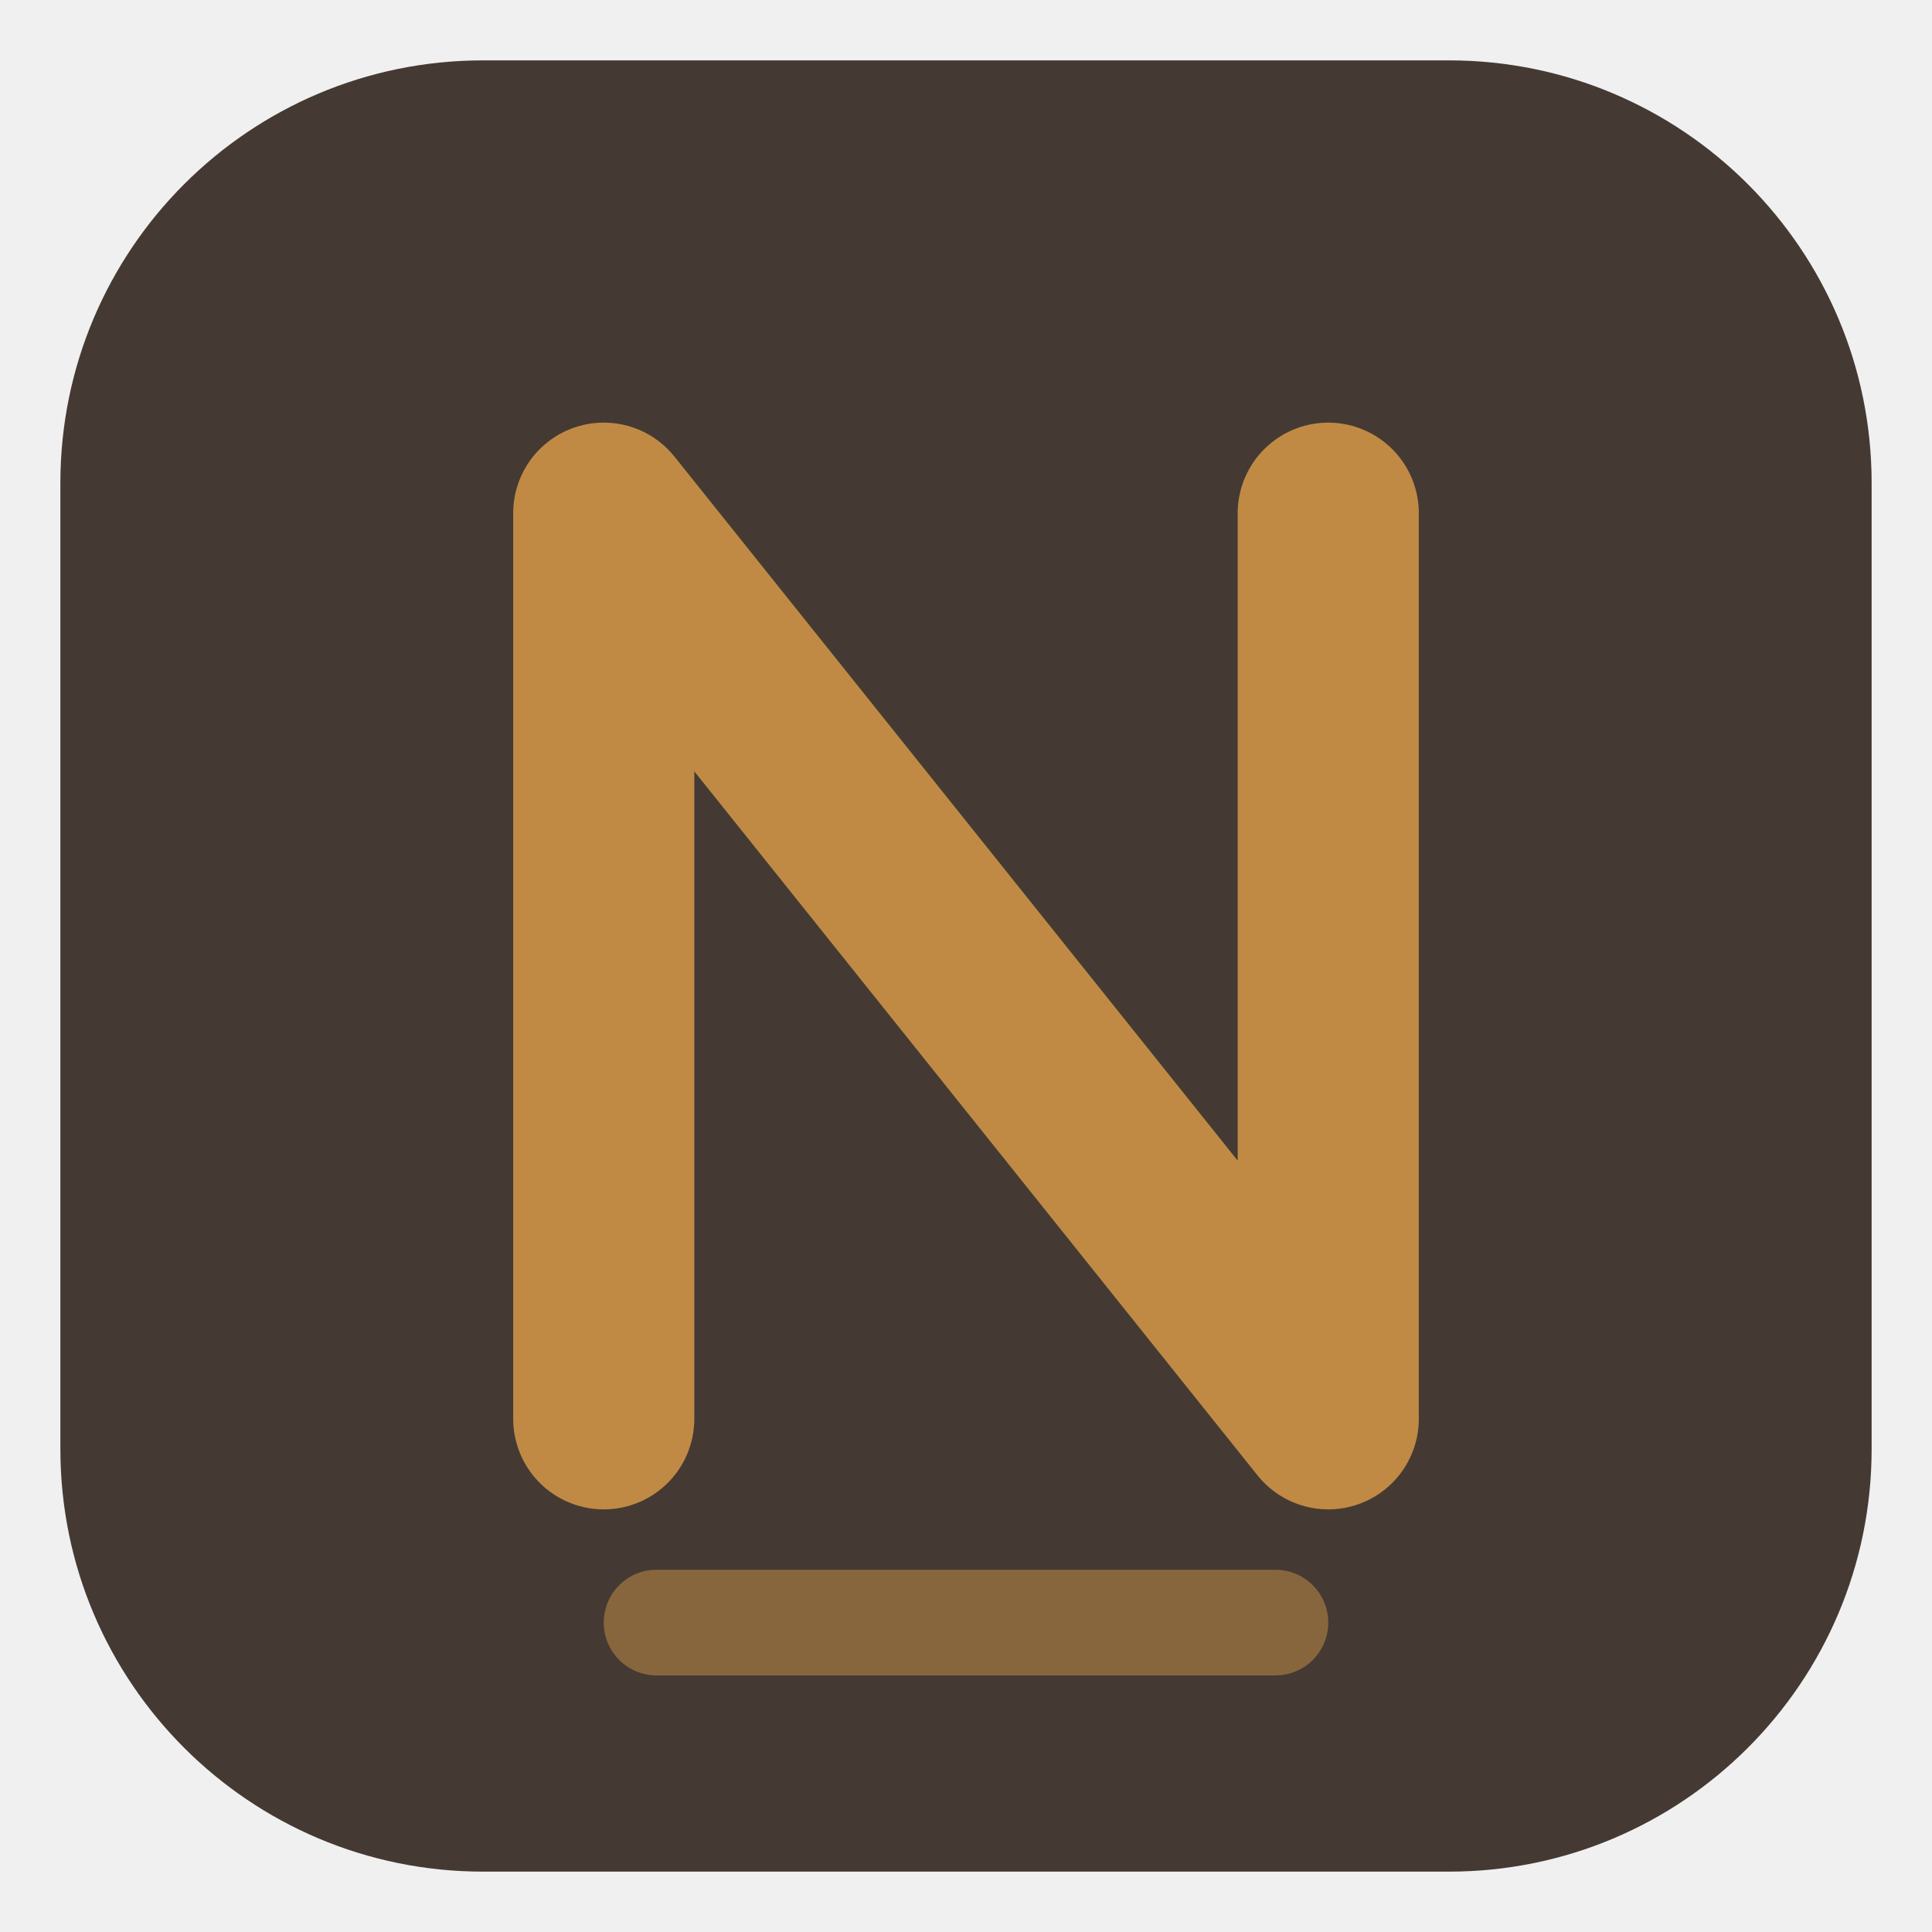
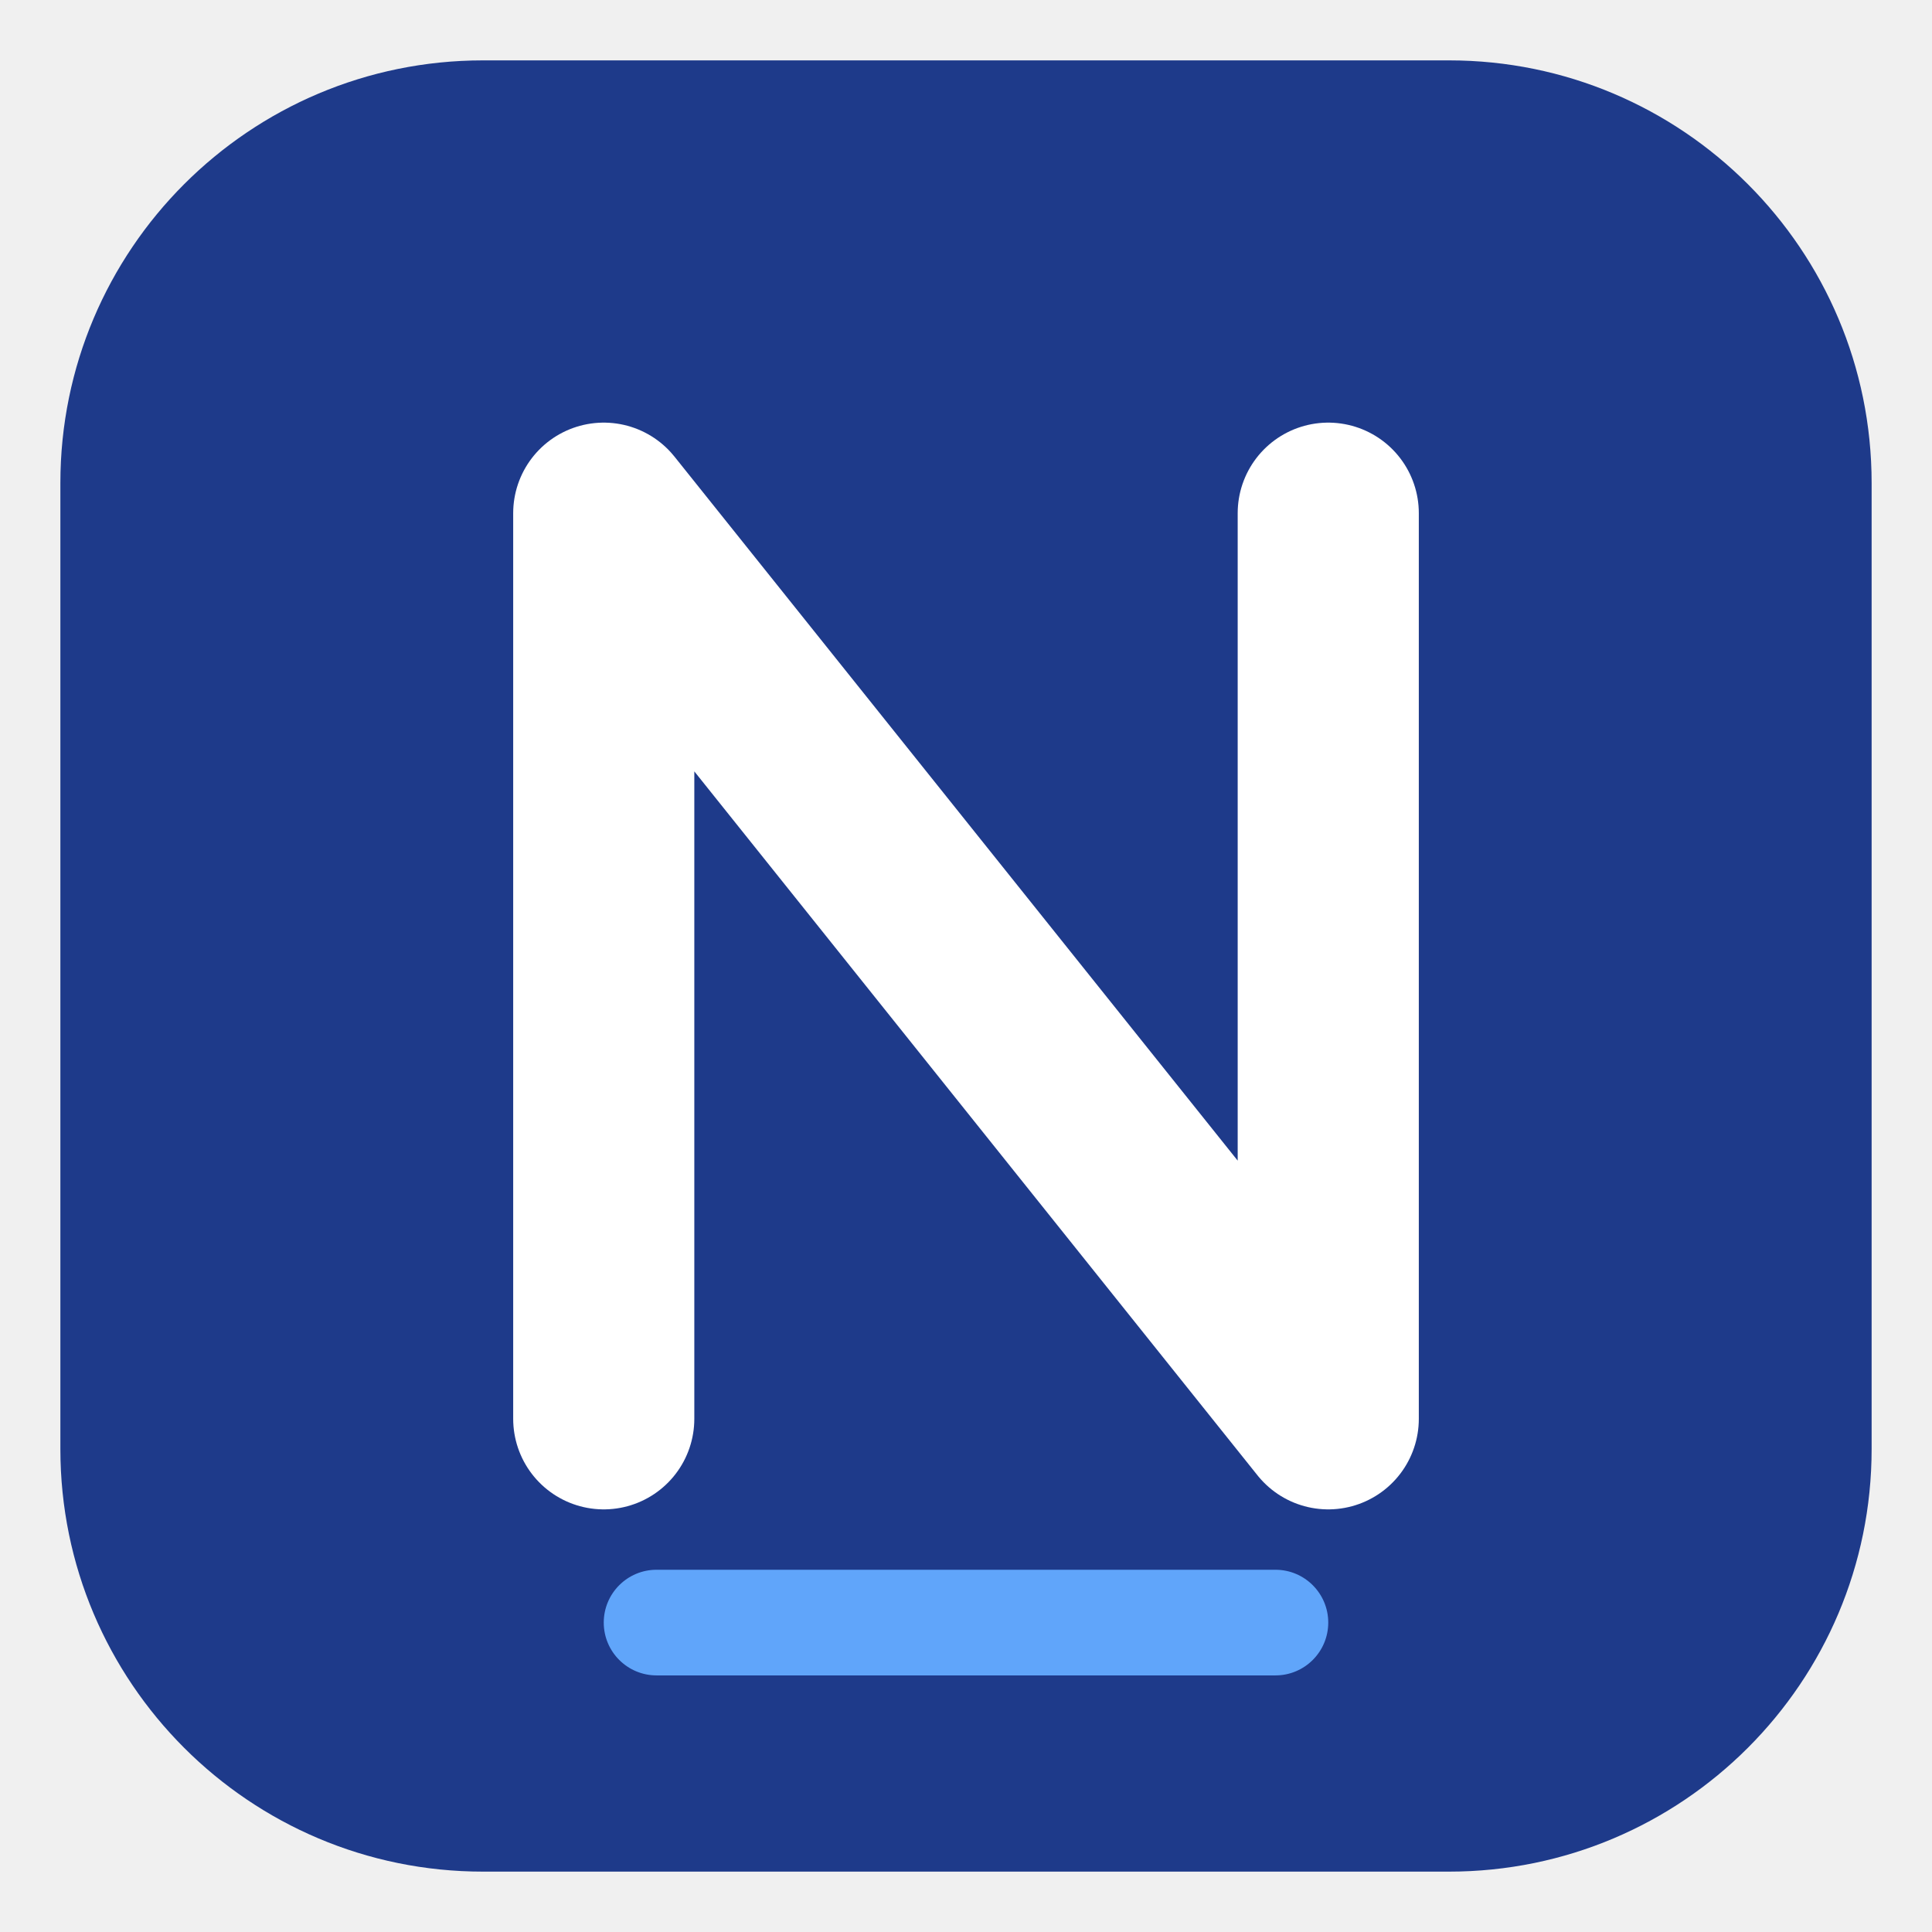
<svg xmlns="http://www.w3.org/2000/svg" viewBox="0 0 64 64" role="img" aria-label="NEXORA">
-   <rect x="2" y="2" width="60" height="60" rx="14" fill="#443a33" />
-   <path d="M20 47 L20 17 L44 47 L44 17" fill="none" stroke="#c08a45" stroke-width="6" stroke-linecap="round" stroke-linejoin="round" />
-   <rect x="20" y="52" width="24" height="3.5" rx="1.75" fill="#c08a45" opacity="0.55" />
+   <rect x="2" y="2" width="60" height="60" rx="14" fill="#1e3a8a" />
+   <path d="M20 47 L20 17 L44 47 L44 17" fill="none" stroke="#ffffff" stroke-width="6" stroke-linecap="round" stroke-linejoin="round" />
+   <rect x="20" y="52" width="24" height="3.5" rx="1.75" fill="#60a5fa" />
</svg>
